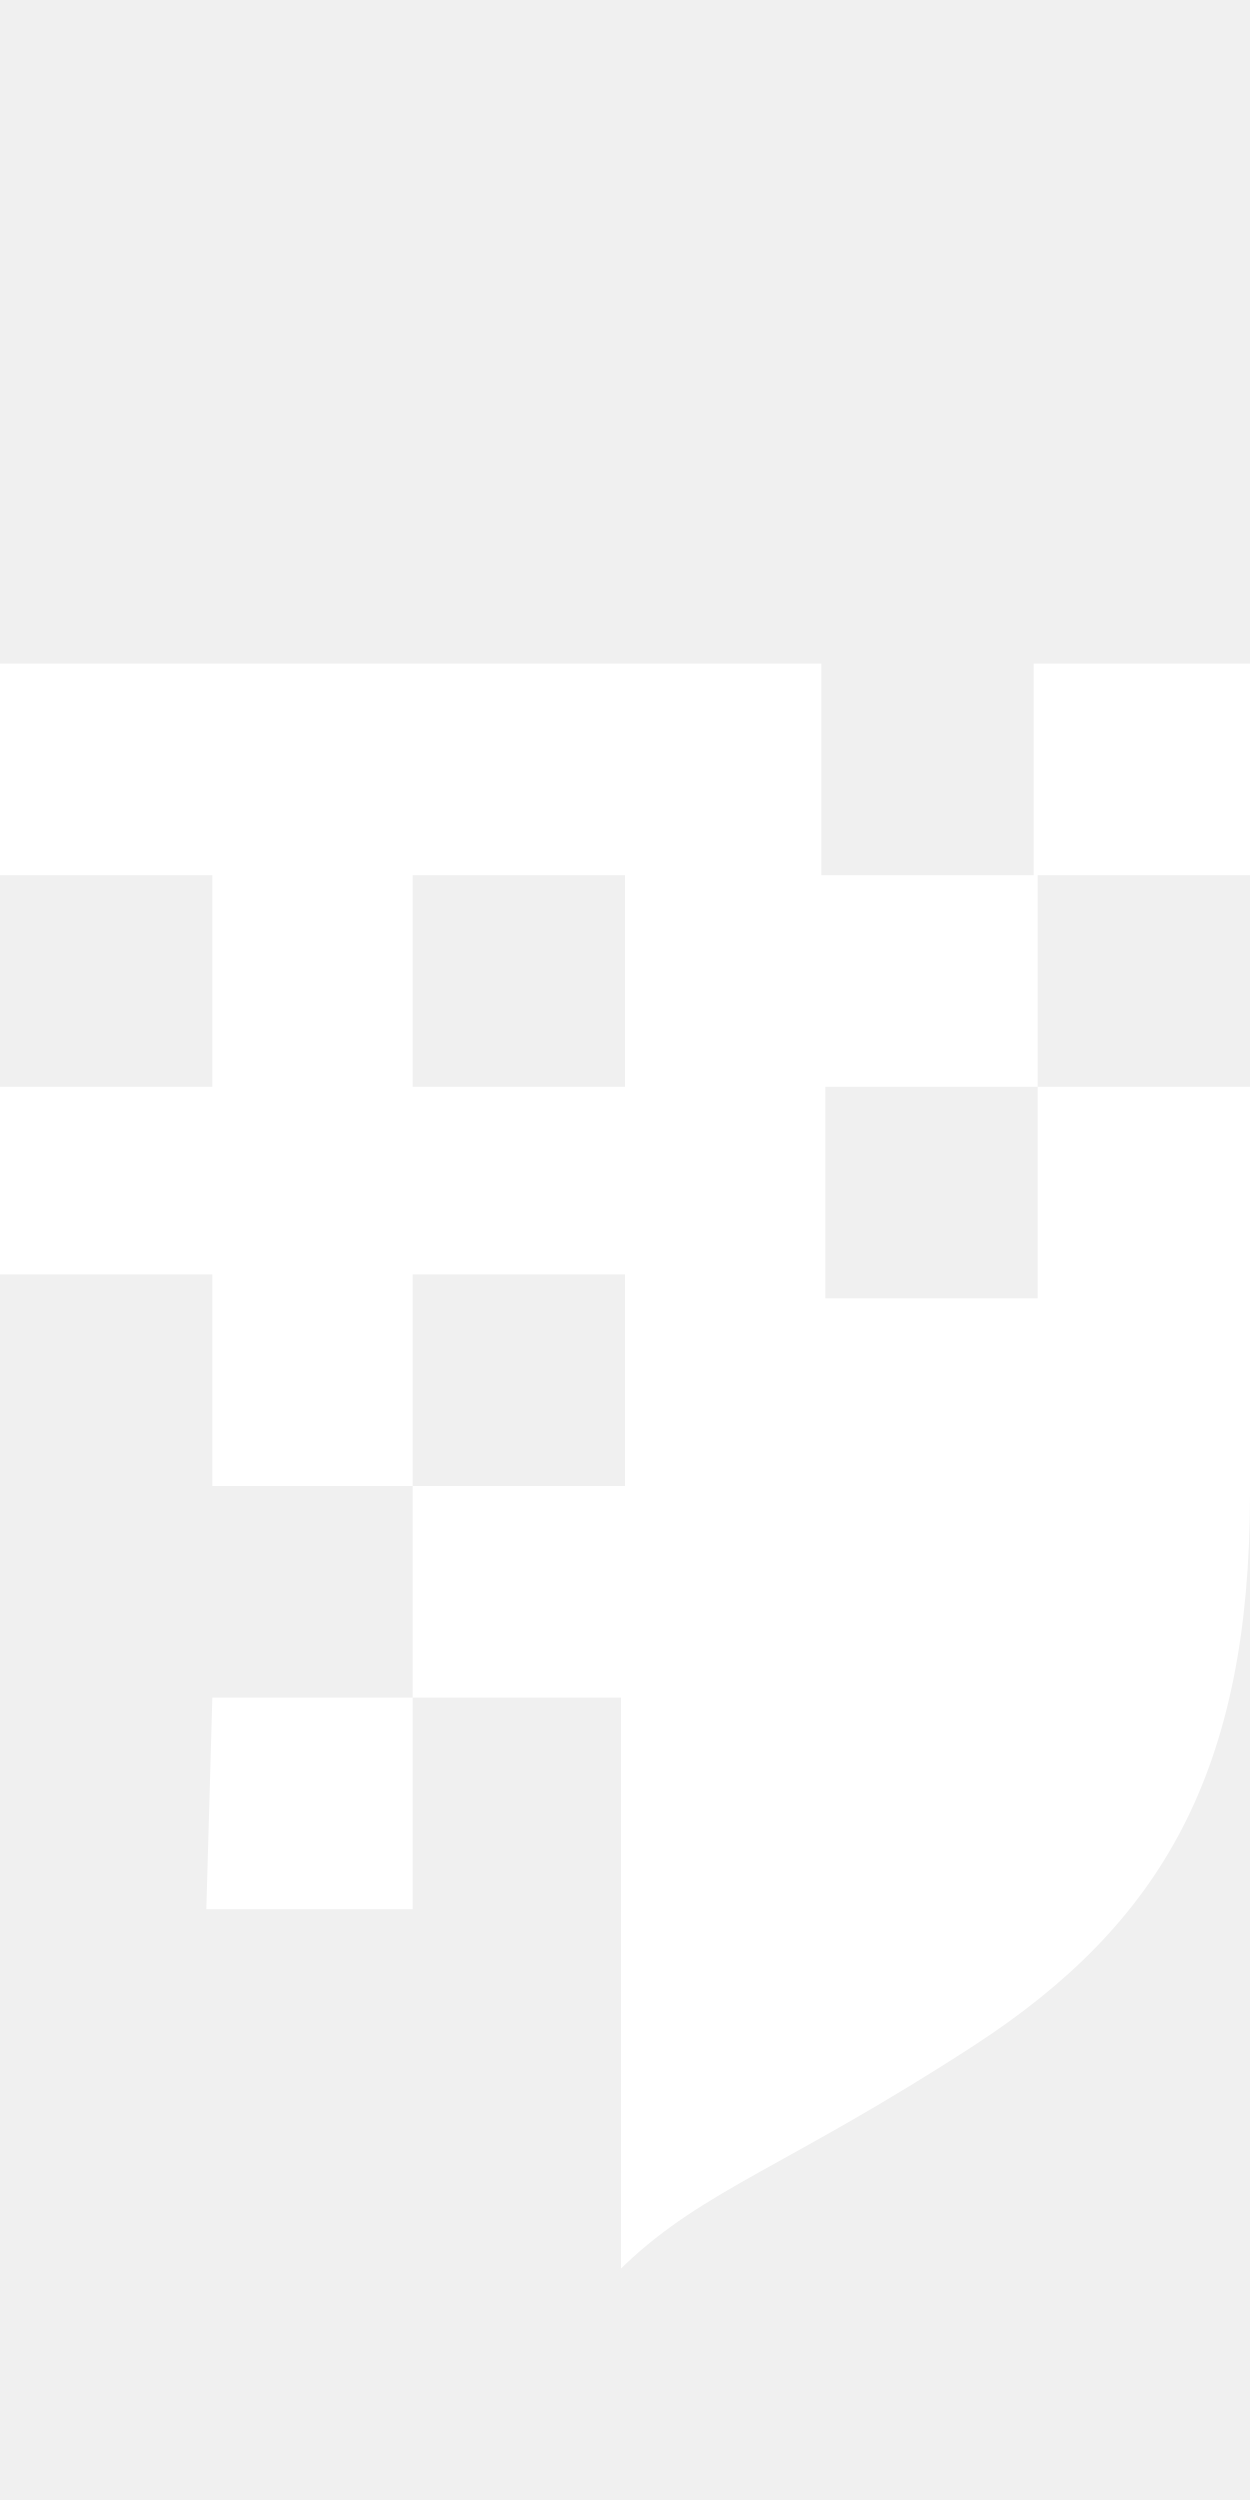
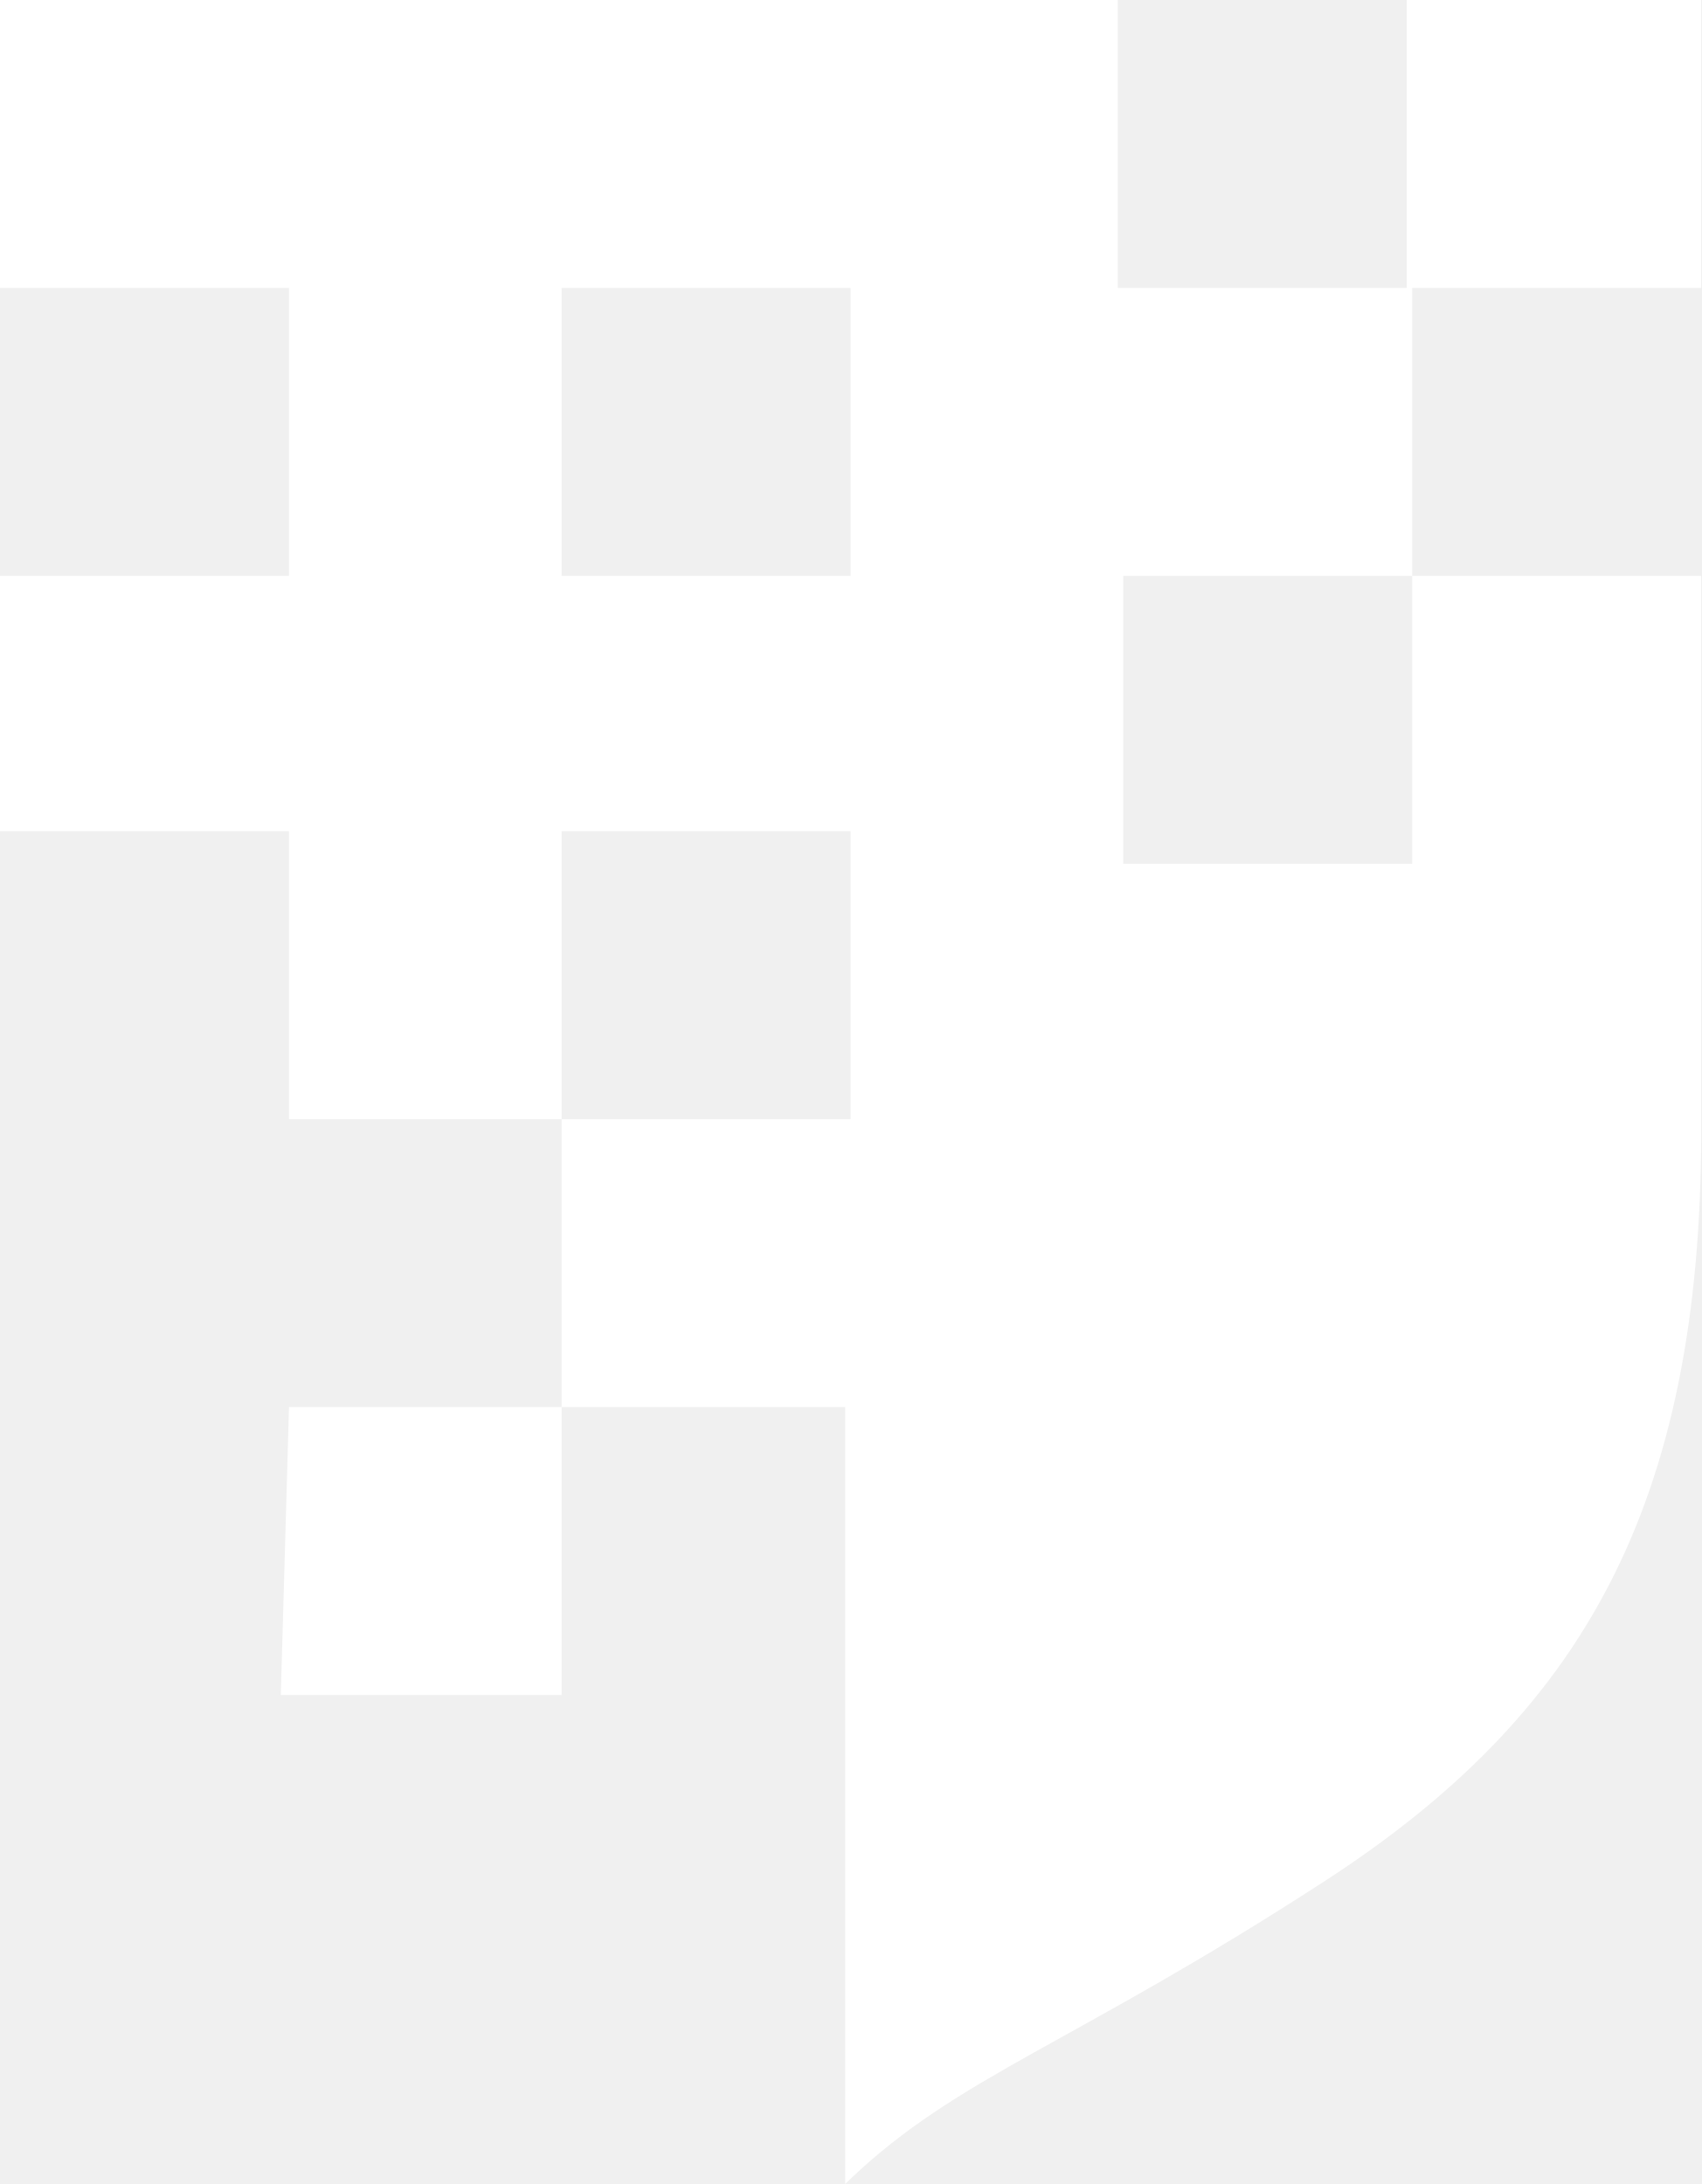
- <svg xmlns="http://www.w3.org/2000/svg" width="81px" height="162px" viewBox="0 0 81 162" version="1.1">
+ <svg xmlns="http://www.w3.org/2000/svg" width="81px" height="104px" viewBox="0 0 81 104" version="1.1">
  <g id="cncsc-logo-dark" stroke="none" stroke-width="1" fill="none" fill-rule="evenodd">
-     <path d="M40.5,82.582 L26.74,82.582 L26.74,96.294 L40.5,96.294 L40.5,82.582 Z M67.24,70.423 L53.481,70.423 L53.481,84.134 L67.24,84.134 L67.24,70.423 Z M40.5,56.711 L26.74,56.711 L26.74,70.423 L40.5,70.423 L40.5,56.711 Z M-5.68434189e-14,43 L53.221,43 L53.221,56.711 L66.981,56.711 L66.981,43 L81,43 L81,56.711 L67.24,56.711 L67.24,70.423 L81,70.423 L81,96.789 C81,114.824 75.247,124.672 63.091,132.564 C51.122,140.335 45.631,141.857 40.482,146.767 L40.24,147 L40.24,110.005 L26.74,110.005 L26.74,123.716 L13.37,123.716 L13.76,110.005 L26.74,110.005 L26.74,96.294 L13.76,96.294 L13.76,82.582 L-5.68434189e-14,82.582 L1.70530257e-13,70.423 L13.76,70.423 L13.76,56.711 L1.70530257e-13,56.711 L-5.68434189e-14,43 Z" id="cncsc_logo" fill="#FFFFFF" />
+     <path d="M40.5,39.582 L26.74,39.582 L26.74,53.294 L40.5,53.294 L40.5,39.582 Z M67.24,27.423 L53.481,27.423 L53.481,41.134 L67.24,41.134 L67.24,27.423 Z M40.5,13.711 L26.74,13.711 L26.74,27.423 L40.5,27.423 L40.5,13.711 Z M-5.68434189e-14,0 L53.221,0 L53.221,13.711 L66.981,13.711 L66.981,0 L81,0 L81,13.711 L67.24,13.711 L67.24,27.423 L81,27.423 L81,53.789 C81,71.824 75.247,81.672 63.091,89.564 C51.122,97.335 45.631,98.857 40.482,103.767 L40.24,104 L40.24,67.005 L26.74,67.005 L26.74,80.716 L13.37,80.716 L13.76,67.005 L26.74,67.005 L26.74,53.294 L13.76,53.294 L13.76,39.582 L-5.68434189e-14,39.582 L1.70530257e-13,27.423 L13.76,27.423 L13.76,13.711 L1.70530257e-13,13.711 L-5.68434189e-14,0 Z" id="cncsc_logo" fill="#FFFFFF" />
  </g>
</svg>
